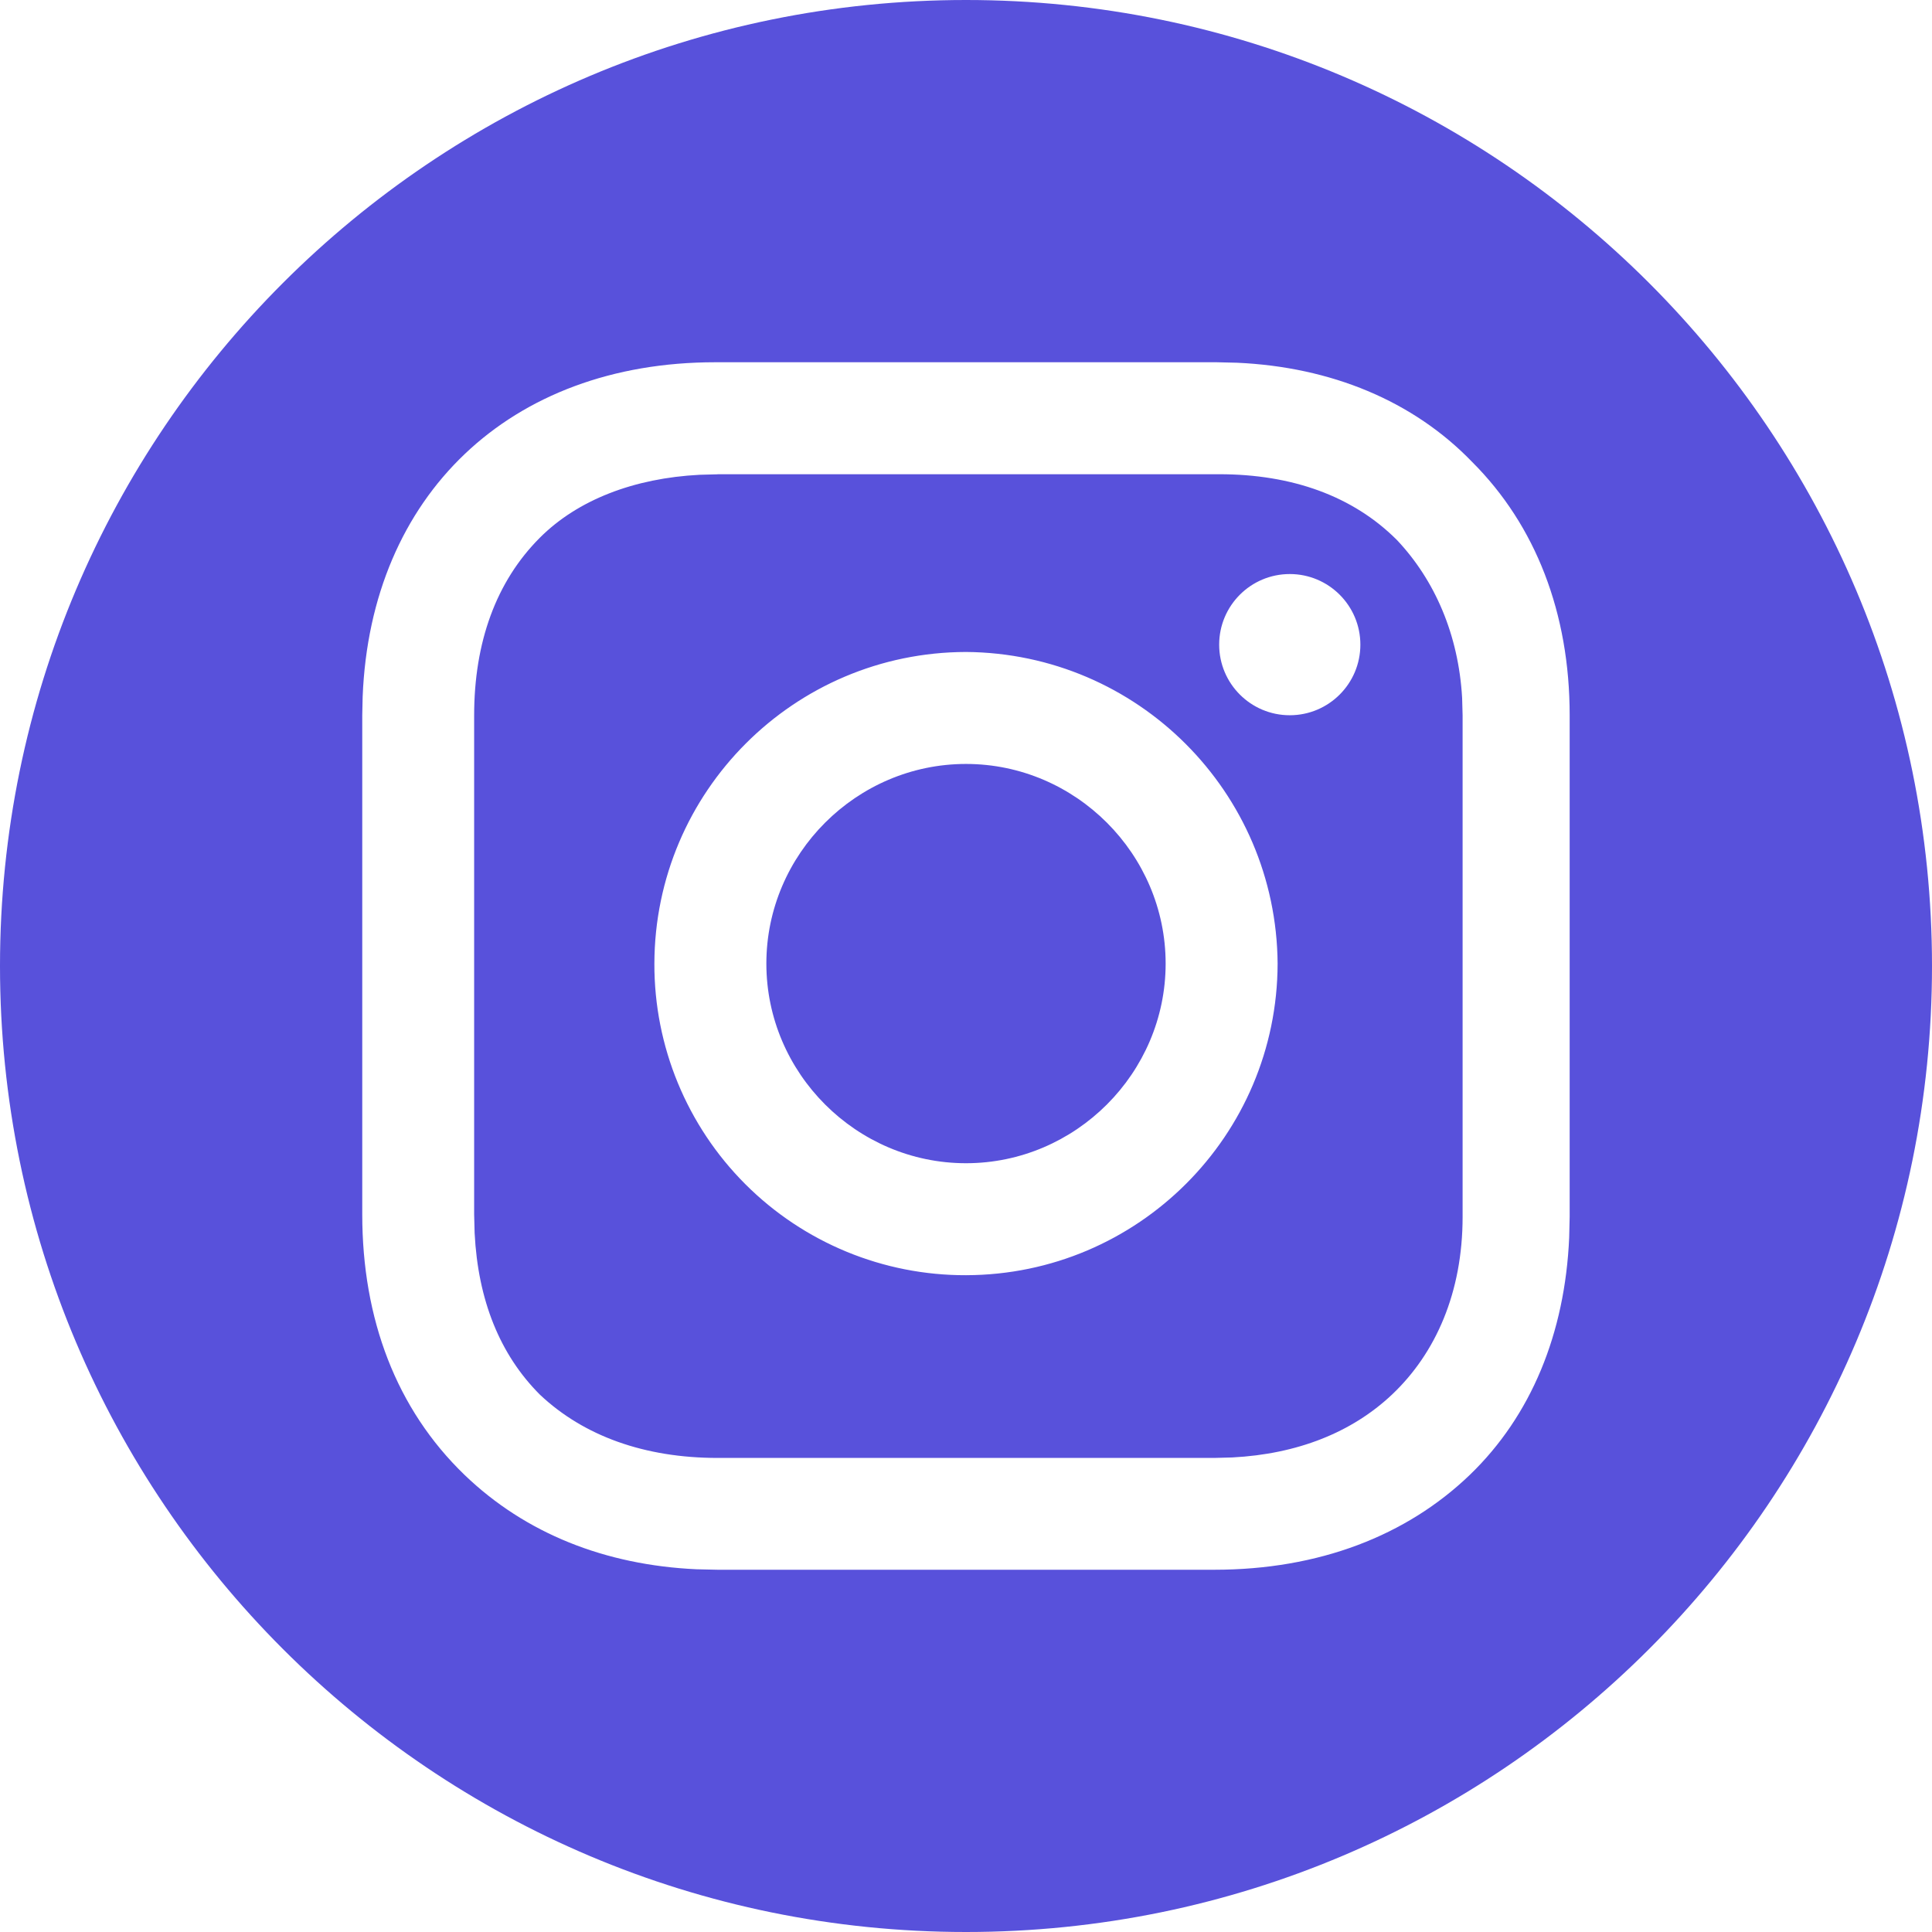
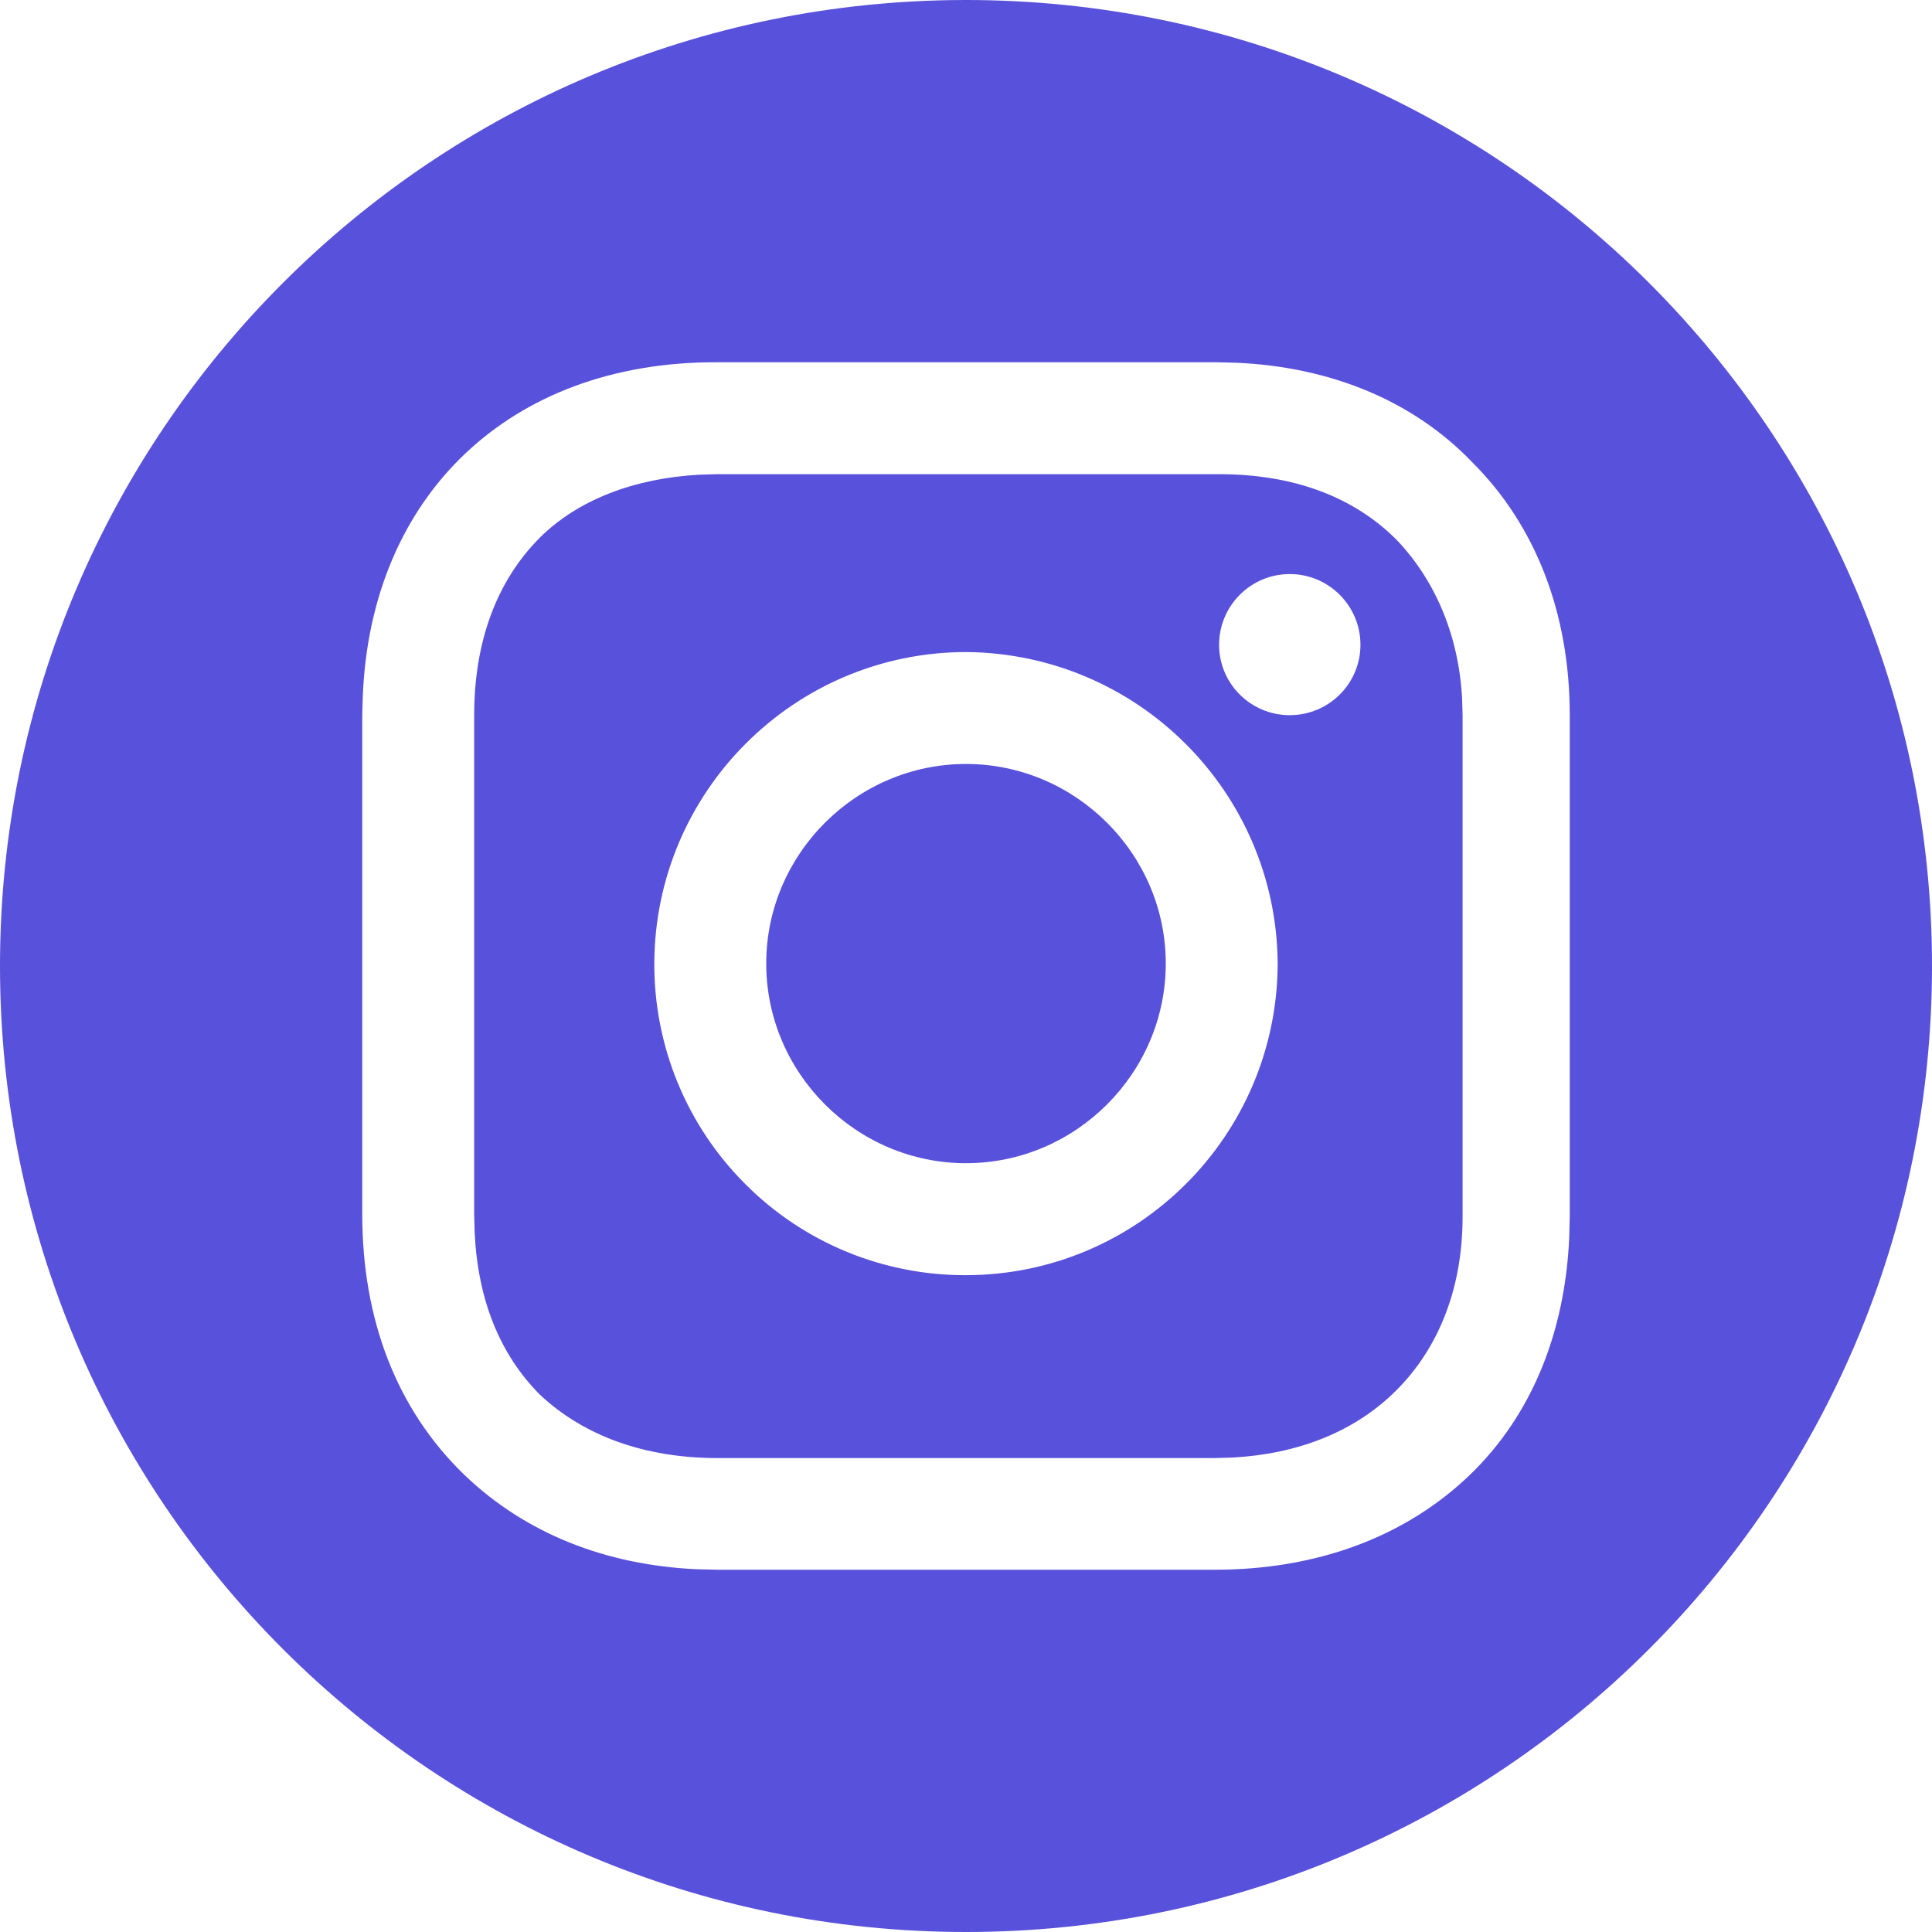
- <svg xmlns="http://www.w3.org/2000/svg" width="24" height="24" fill="#5851DB">
-   <path d="M12 0c6.627 0 12 5.373 12 12s-5.373 12-12 12S0 18.627 0 12 5.373 0 12 0zm3.115 4.5h-6.23c-2.554 0-4.281 1.652-4.38 4.155l-.005.23v6.2c0 1.3.423 2.419 1.27 3.236.758.73 1.751 1.121 2.882 1.173l.263.006h6.169c1.3 0 2.389-.423 3.175-1.179.762-.734 1.182-1.758 1.234-2.948l.006-.258v-6.23c0-1.27-.423-2.359-1.21-3.145-.734-.762-1.758-1.182-2.923-1.234l-.252-.006zm-6.2 1.391h6.23c.907 0 1.663.272 2.208.817.471.499.765 1.176.81 1.961l.006.217v6.23c0 .938-.333 1.694-.877 2.208-.499.471-1.176.739-1.984.781l-.224.006H8.915c-.907 0-1.663-.272-2.208-.786-.499-.499-.769-1.176-.811-2.007l-.006-.231v-6.2c0-.907.272-1.663.817-2.208.471-.471 1.171-.739 1.983-.781l.224-.006h6.23-6.23zM12 8.099a3.88 3.88 0 0 0-3.871 3.871A3.859 3.859 0 0 0 12 15.841a3.88 3.88 0 0 0 3.871-3.871A3.9 3.9 0 0 0 12 8.099zm0 1.391c1.361 0 2.48 1.119 2.48 2.48s-1.119 2.48-2.48 2.48-2.48-1.119-2.48-2.48S10.639 9.49 12 9.49zm4.022-2.359a.877.877 0 1 0 0 1.754.877.877 0 0 0 0-1.754z" />
+ <svg xmlns="http://www.w3.org/2000/svg" class="svg-icon instagram" width="30pt" height="30pt" viewBox="0 0 30 30" version="1.1">
+   <g>
+     <path class="path-update" style=" stroke:none;fill-rule:nonzero;fill:rgb(34.51%,31.765%,85.882%);fill-opacity:1;" d="M 15 0 C 23.285 0 30 6.715 30 15 C 30 23.285 23.285 30 15 30 C 6.715 30 0 23.285 0 15 C 0 6.715 6.715 0 15 0 Z M 18.895 5.625 L 11.105 5.625 C 7.914 5.625 5.754 7.691 5.633 10.82 L 5.625 11.105 L 5.625 18.855 C 5.625 20.48 6.152 21.879 7.211 22.902 C 8.16 23.812 9.402 24.301 10.816 24.367 L 11.145 24.375 L 18.855 24.375 C 20.48 24.375 21.84 23.848 22.824 22.902 C 23.777 21.984 24.301 20.703 24.367 19.215 L 24.375 18.895 L 24.375 11.105 C 24.375 9.52 23.844 8.156 22.859 7.176 C 21.945 6.223 20.664 5.699 19.207 5.633 L 18.891 5.625 Z M 11.145 7.363 L 18.93 7.363 C 20.066 7.363 21.012 7.703 21.691 8.387 C 22.281 9.008 22.648 9.855 22.703 10.836 L 22.711 11.109 L 22.711 18.895 C 22.711 20.066 22.297 21.012 21.613 21.656 C 20.992 22.242 20.145 22.578 19.137 22.633 L 18.855 22.641 L 11.145 22.641 C 10.012 22.641 9.066 22.297 8.383 21.656 C 7.762 21.031 7.422 20.188 7.371 19.148 L 7.363 18.859 L 7.363 11.109 C 7.363 9.977 7.703 9.031 8.383 8.348 C 8.973 7.762 9.848 7.426 10.863 7.371 L 11.141 7.363 L 18.93 7.363 L 11.141 7.363 Z M 15 10.125 C 12.332 10.129 10.168 12.293 10.16 14.961 C 10.156 16.246 10.664 17.48 11.574 18.387 C 12.48 19.297 13.715 19.805 15 19.801 C 17.668 19.797 19.832 17.633 19.84 14.961 C 19.82 12.297 17.664 10.145 15 10.125 Z M 15 11.863 C 16.703 11.863 18.102 13.262 18.102 14.961 C 18.102 16.664 16.703 18.062 15 18.062 C 13.297 18.062 11.898 16.664 11.898 14.961 C 11.898 13.262 13.297 11.863 15 11.863 Z M 20.027 8.914 C 19.422 8.914 18.93 9.406 18.93 10.012 C 18.93 10.617 19.422 11.105 20.027 11.105 C 20.633 11.105 21.125 10.617 21.125 10.012 C 21.125 9.406 20.633 8.914 20.027 8.914 Z M 20.027 8.914 " />
+   </g>
</svg>
